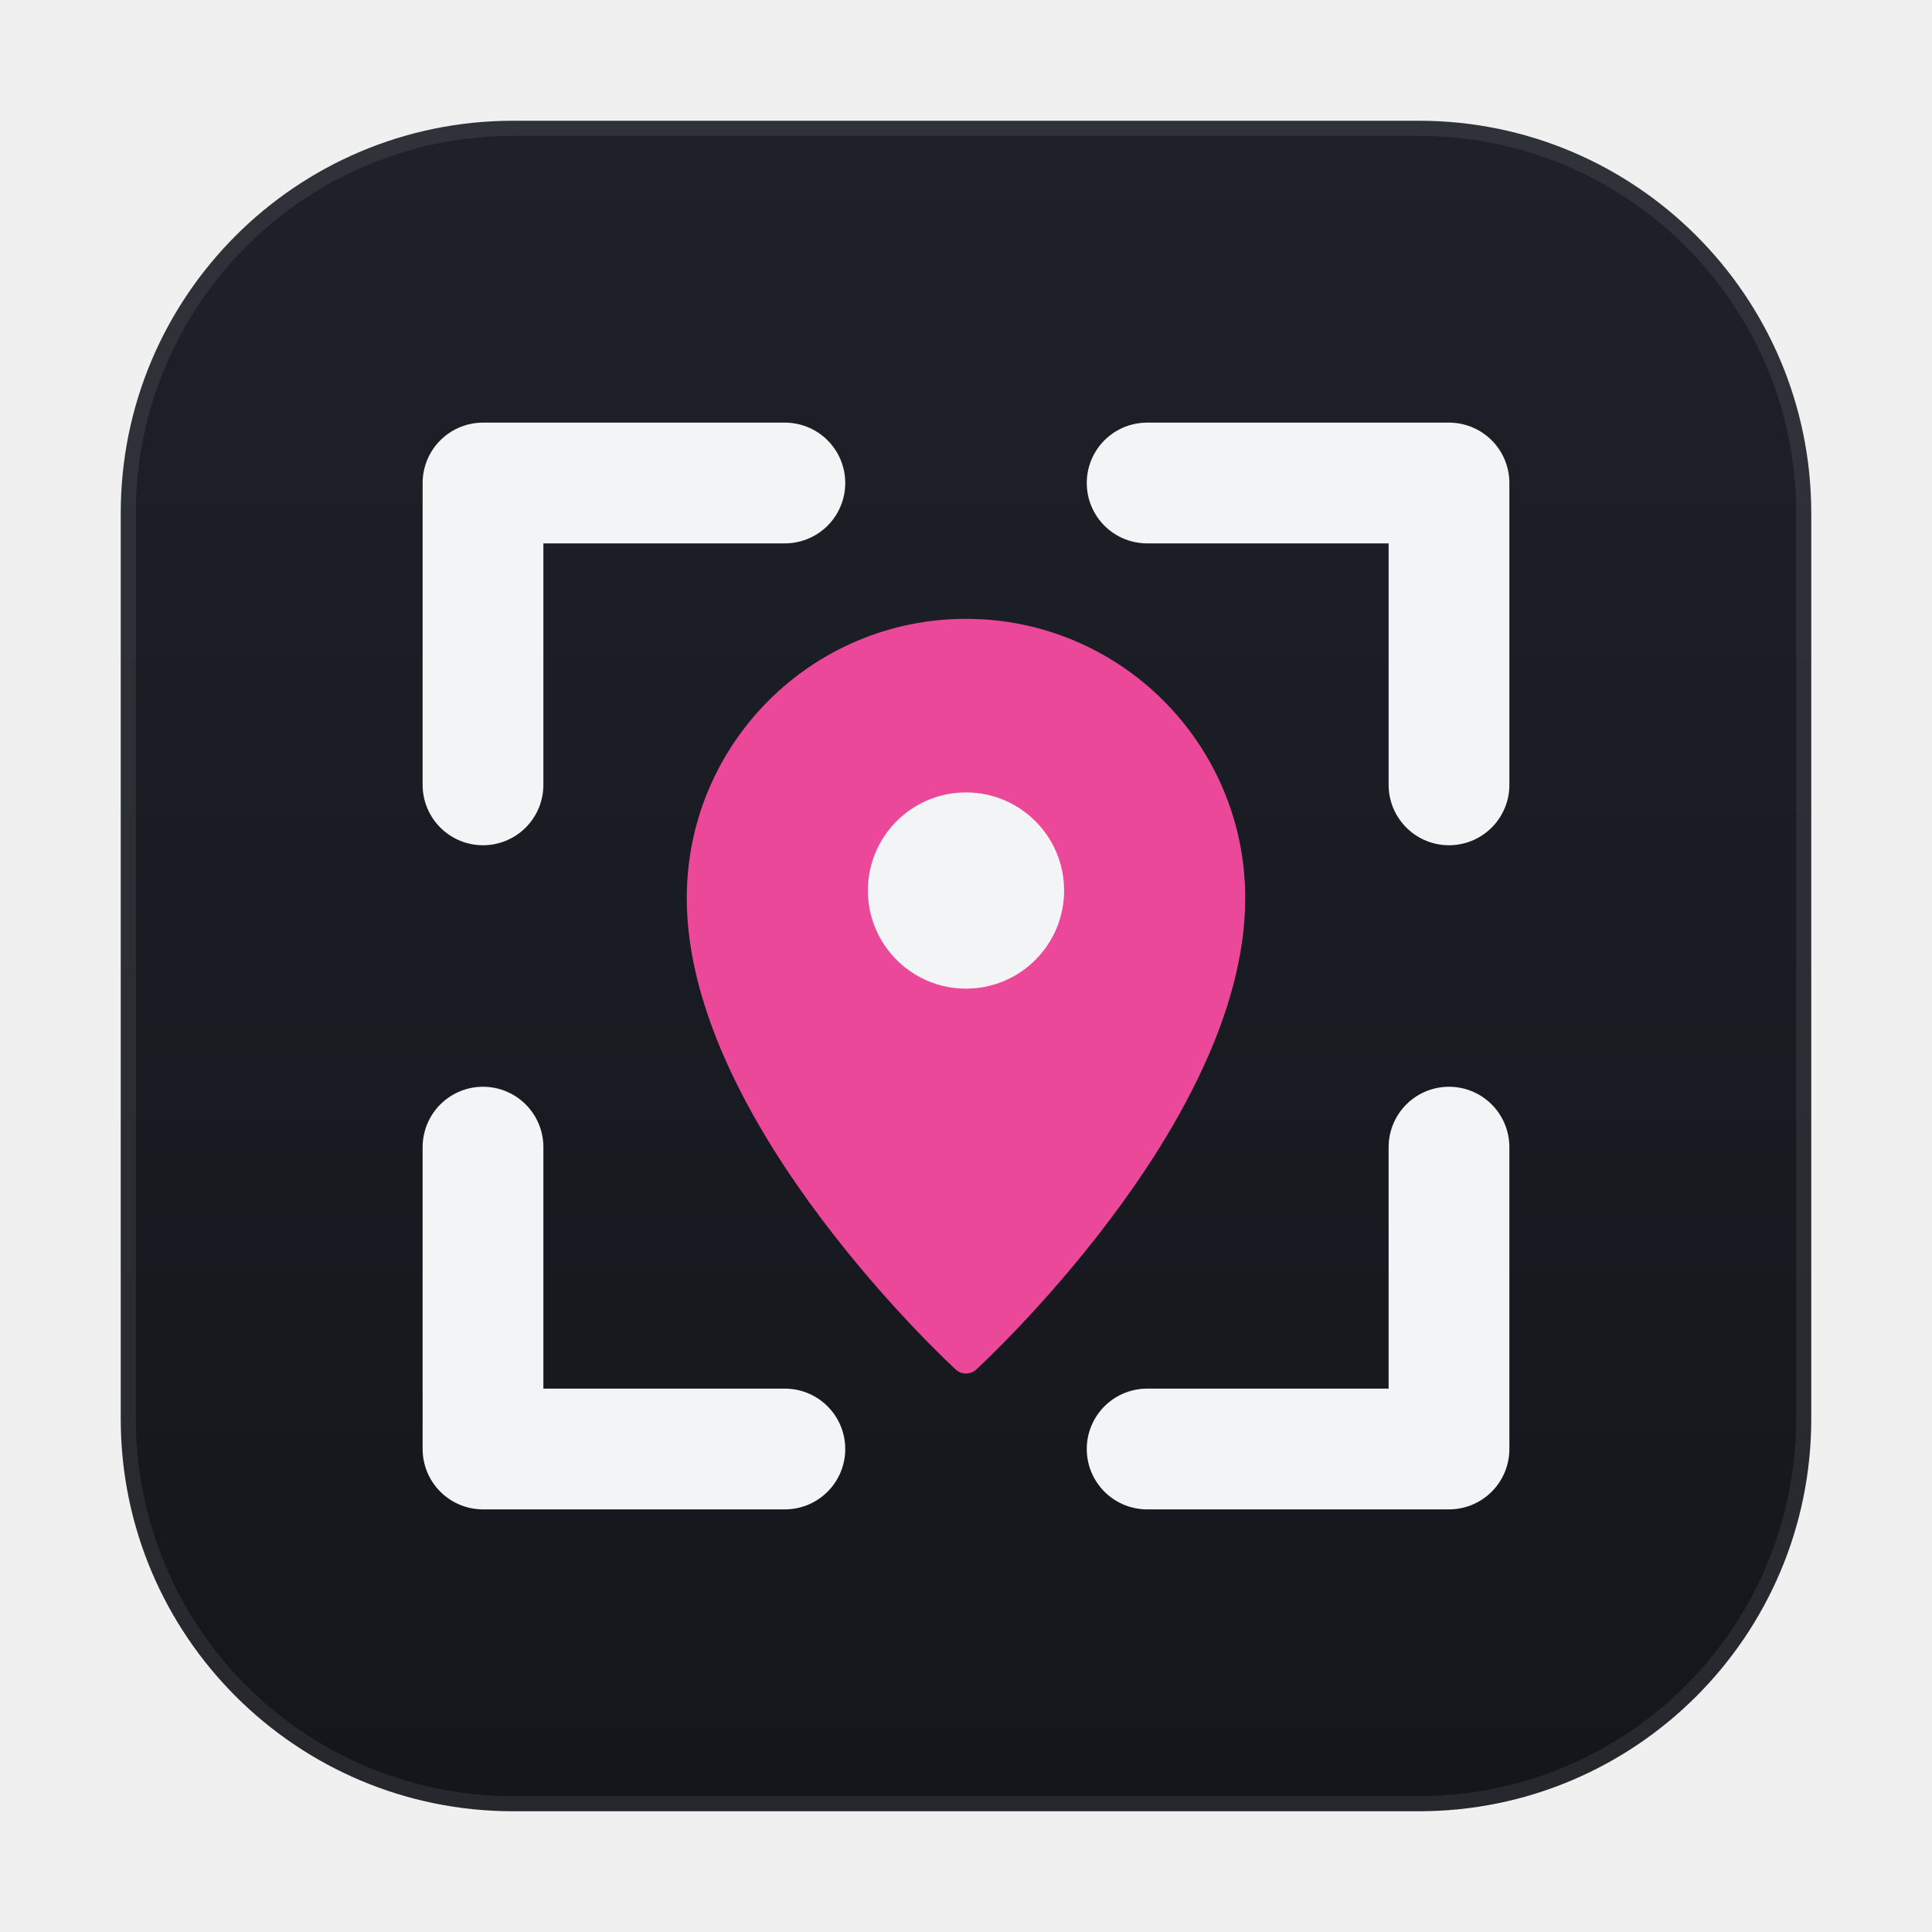
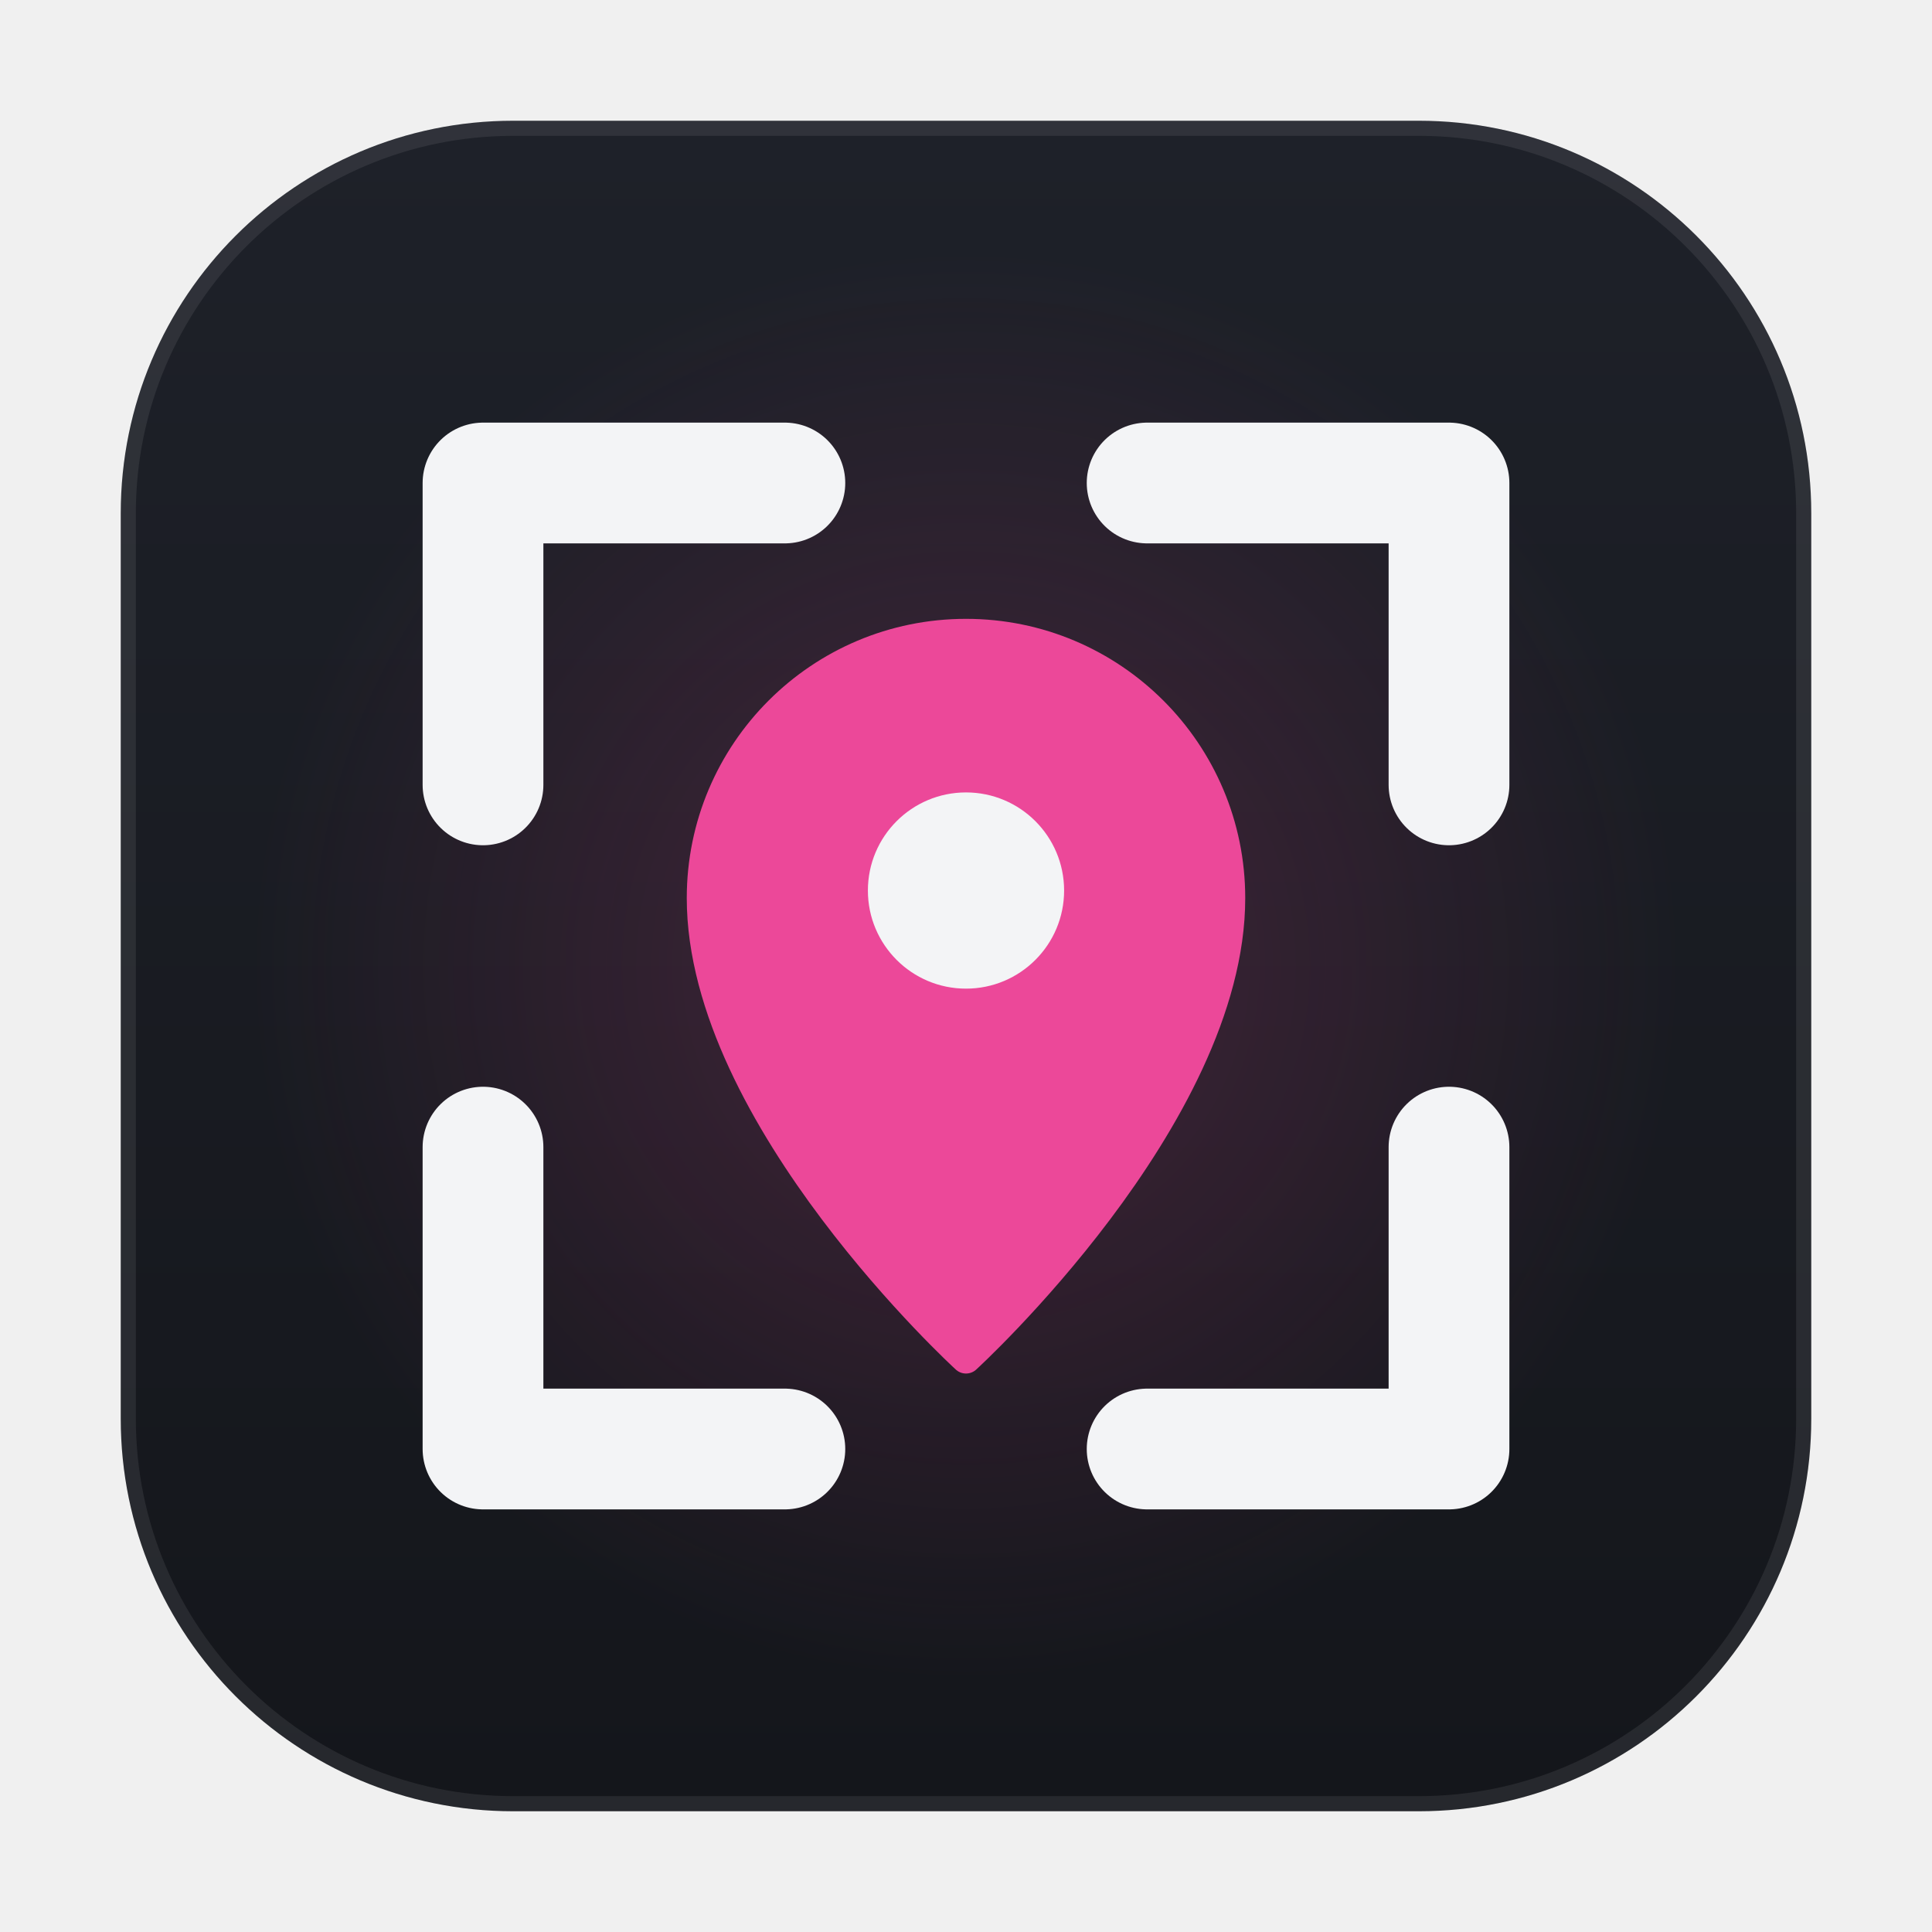
<svg xmlns="http://www.w3.org/2000/svg" viewBox="0 0 512 512" width="512" height="512">
  <defs>
    <linearGradient id="tile" x1="0" y1="0" x2="0" y2="1">
      <stop offset="0" stop-color="#1E2129" />
      <stop offset="1" stop-color="#14161B" />
    </linearGradient>
    <radialGradient id="glow" cx="256" cy="256" r="190" gradientUnits="userSpaceOnUse">
      <stop offset="0" stop-color="#EC4899" stop-opacity="0.2" />
      <stop offset="1" stop-color="#EC4899" stop-opacity="0" />
    </radialGradient>
  </defs>
  <rect x="32" y="32" width="448" height="448" rx="104" fill="url(#tile)" />
  <rect x="34" y="34" width="444" height="444" rx="102" fill="none" stroke="#FFFFFF" stroke-opacity="0.08" stroke-width="4" />
+   <circle cx="256" cy="256" r="190" fill="url(#glow)" />
  <path d="M 128 208 V 128 H 208 M 304 128 H 384 V 208 M 384 304 V 384 H 304 M 208 384 H 128 V 304" fill="none" stroke="#F3F4F6" stroke-width="32" stroke-linecap="round" stroke-linejoin="round" />
  <path d="M 256 360 C 256 360 186 296 186 238 A 70 70 0 1 1 326 238 C 326 296 256 360 256 360 Z" fill="#EC4899" stroke="#EC4899" stroke-width="8" stroke-linejoin="round" />
  <circle cx="256" cy="236" r="26" fill="#F3F4F6" />
</svg>
